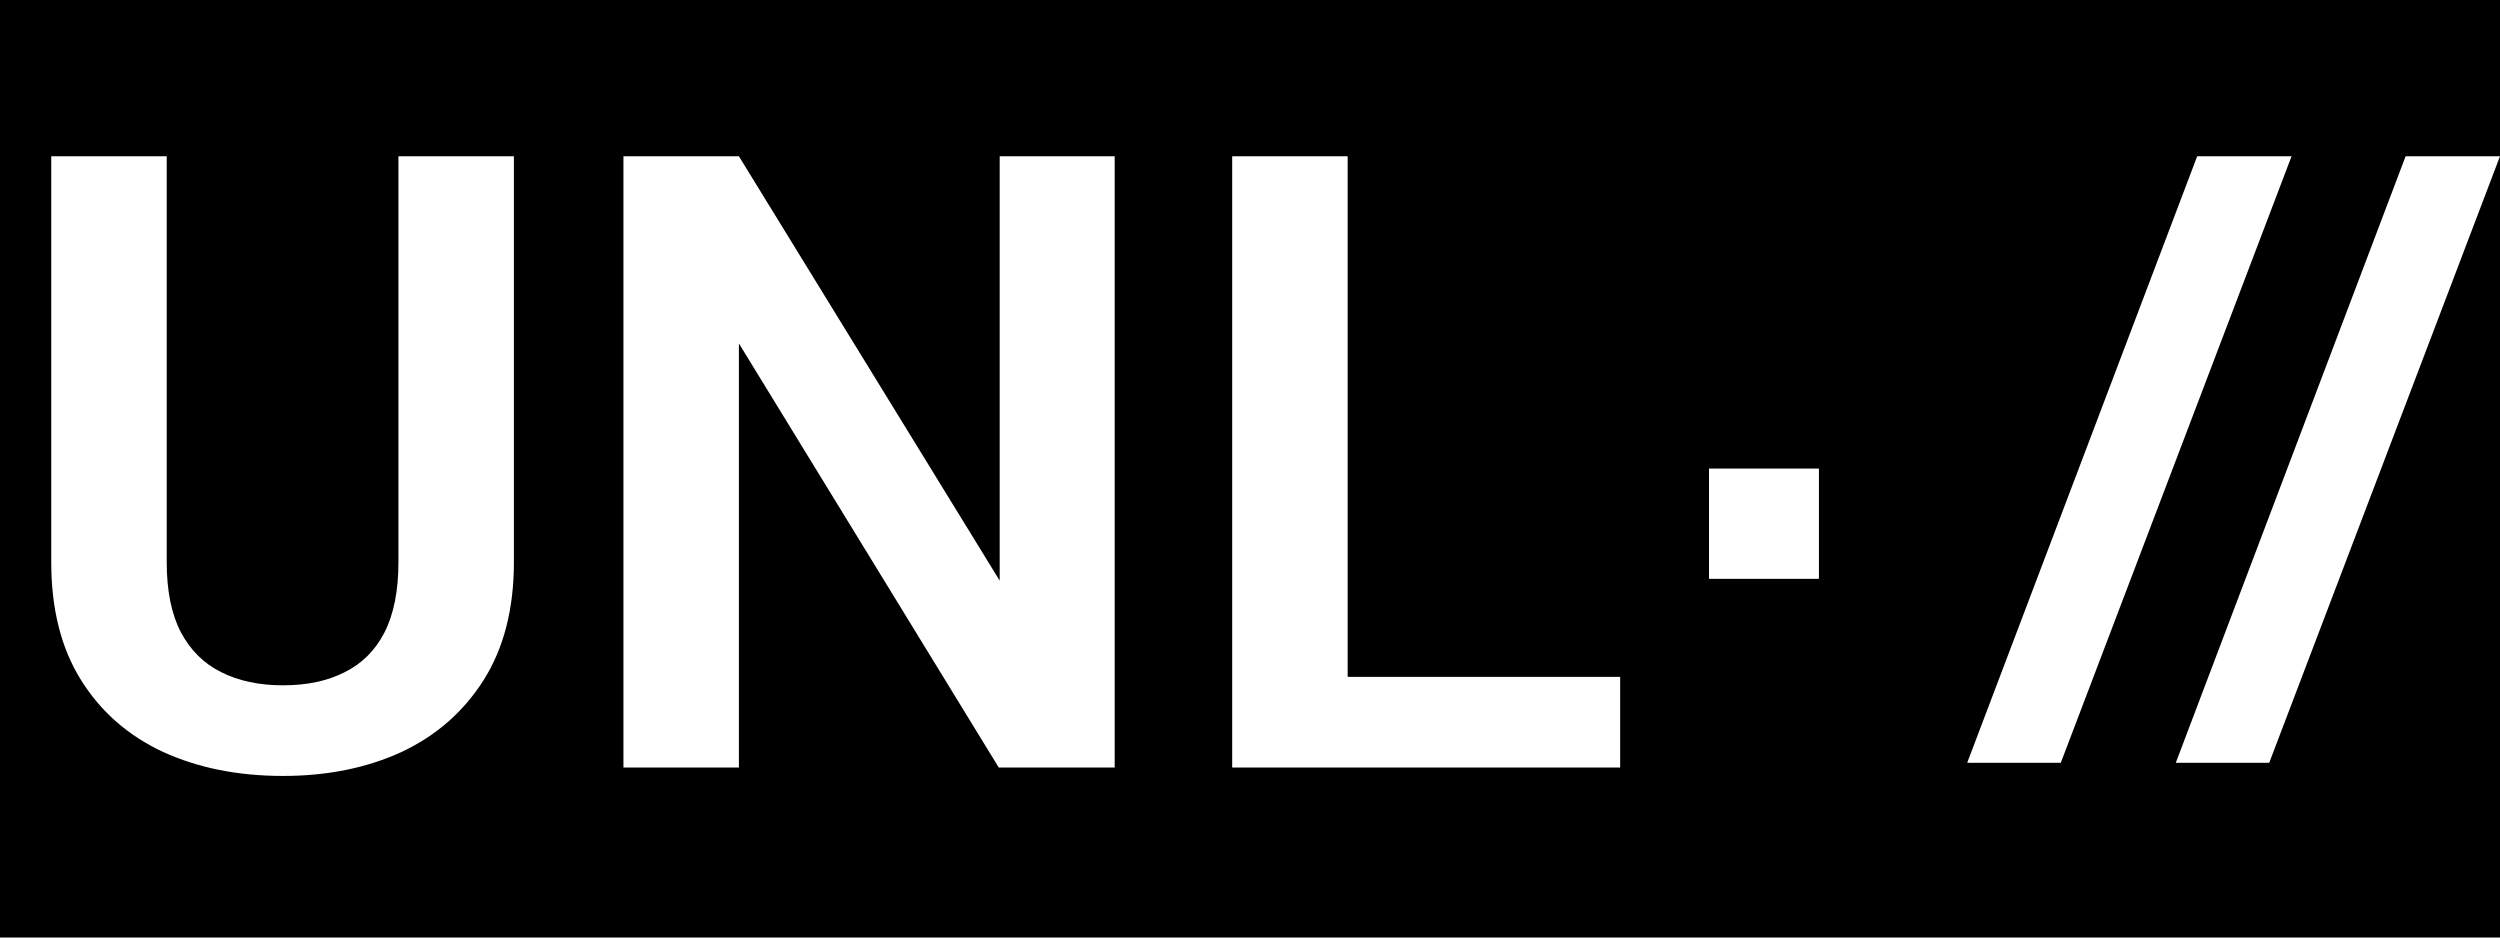
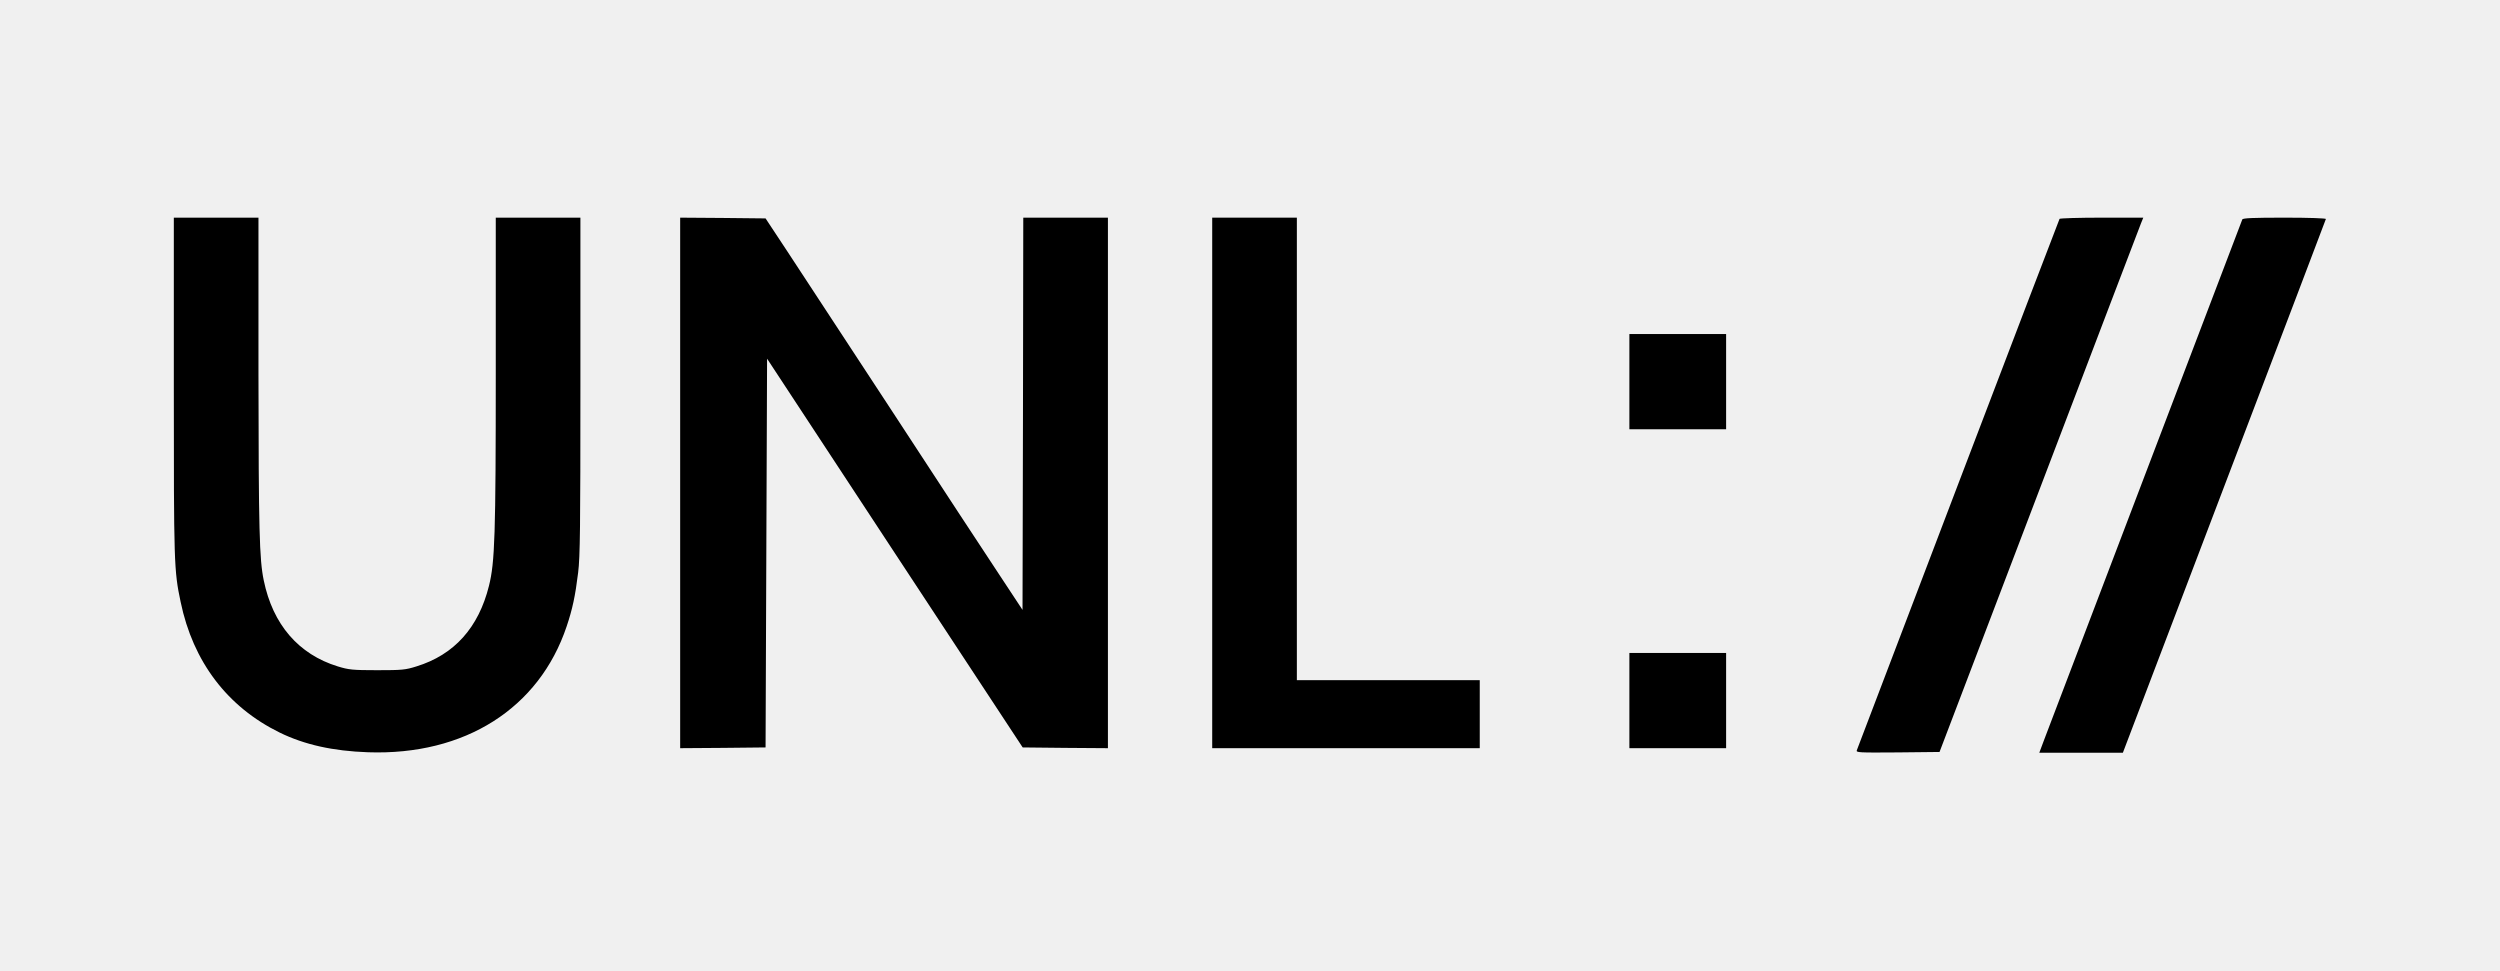
- <svg xmlns="http://www.w3.org/2000/svg" width="16" height="6" viewBox="0 0 16 6" fill="none">
-   <g clip-path="url(#clip0_1_2)">
-     <path d="M16 -5H0V11H16V-5Z" fill="black" />
-     <path d="M11.64 3H10.938V3.703H11.64V3Z" fill="white" />
-     <path d="M2.55 1H3.289V3.598C3.289 3.897 3.224 4.149 3.095 4.353C2.966 4.556 2.791 4.709 2.569 4.813C2.347 4.915 2.094 4.966 1.811 4.966C1.524 4.966 1.269 4.915 1.045 4.813C0.821 4.709 0.646 4.556 0.519 4.353C0.391 4.149 0.328 3.897 0.328 3.598V1H1.067V3.598C1.067 3.781 1.097 3.931 1.158 4.047C1.219 4.162 1.305 4.247 1.416 4.302C1.527 4.358 1.659 4.386 1.811 4.386C1.965 4.386 2.097 4.358 2.206 4.302C2.317 4.247 2.402 4.162 2.461 4.047C2.52 3.931 2.55 3.781 2.55 3.598V1ZM7.134 1V4.912H6.392L4.729 2.198V4.912H3.99V1H4.729L6.398 3.716V1H7.134ZM10.369 4.332V4.912H8.402V4.332H10.369ZM8.625 1V4.912H7.886V1H8.625Z" fill="white" />
-     <path d="M14.666 1L13.189 4.882H12.59L14.062 1H14.666Z" fill="white" />
-     <path d="M16 1L14.523 4.882L13.925 4.882L15.396 1H16Z" fill="white" />
-     <path d="M11.64 3H10.938V3.703H11.64V3Z" fill="white" />
+ <svg xmlns="http://www.w3.org/2000/svg" version="1.0" width="1654pt" height="642pt" viewBox="0 0 1654 642" preserveAspectRatio="xMidYMid meet">
+   <g transform="translate(0,642) scale(0.1,-0.1)" fill="#000000" stroke="none">
+     <path d="M1150 3862 c0 -1169 1 -1216 45 -1424 82 -396 309 -695 656 -865 164 -80 352 -122 584 -130 640 -22 1132 290 1314 833 38 113 57 200 76 356 13 103 15 303 15 1235 l0 1113 -280 0 -280 0 0 -1012 c0 -1093 -6 -1268 -45 -1424 -69 -277 -230 -456 -480 -533 -73 -23 -96 -25 -260 -25 -163 0 -188 3 -260 25 -260 80 -430 277 -490 569 -29 139 -34 332 -35 1368 l0 1032 -280 0 -280 0 0 -1118z" />
+     <path d="M4500 3225 l0 -1755 283 2 282 3 5 1286 5 1286 845 -1286 846 -1286 282 -3 282 -2 0 1755 0 1755 -280 0 -280 0 -2 -1297 -3 -1298 -155 235 c-86 129 -405 616 -710 1083 -305 466 -618 943 -695 1060 l-140 212 -282 3 -283 2 0 -1755z" />
+     <path d="M8020 3225 l0 -1755 885 0 885 0 0 225 0 225 -605 0 -605 0 0 1530 0 1530 -280 0 -280 0 0 -1755z" />
+     <path d="M13626 4972 c-3 -5 -304 -793 -670 -1753 -365 -959 -667 -1752 -671 -1762 -7 -16 8 -17 270 -15 l277 3 659 1730 c362 952 666 1747 674 1768 l15 37 -274 0 c-151 0 -277 -4 -280 -8z" />
+     <path d="M14835 4968 c-3 -7 -291 -764 -641 -1683 -349 -918 -651 -1709 -669 -1757 l-33 -88 277 0 276 0 670 1761 c369 969 672 1765 673 1770 2 5 -114 9 -272 9 -212 0 -278 -3 -281 -12z" />
+     <path d="M10780 3895 l0 -315 320 0 320 0 0 315 0 315 -320 0 -320 0 0 -315z" />
+     <path d="M10780 1785 l0 -315 320 0 320 0 0 315 0 315 -320 0 -320 0 0 -315z" />
  </g>
-   <defs>
-     <clipPath id="clip0_1_2">
-       <rect width="16" height="6" fill="white" />
-     </clipPath>
-   </defs>
</svg>
